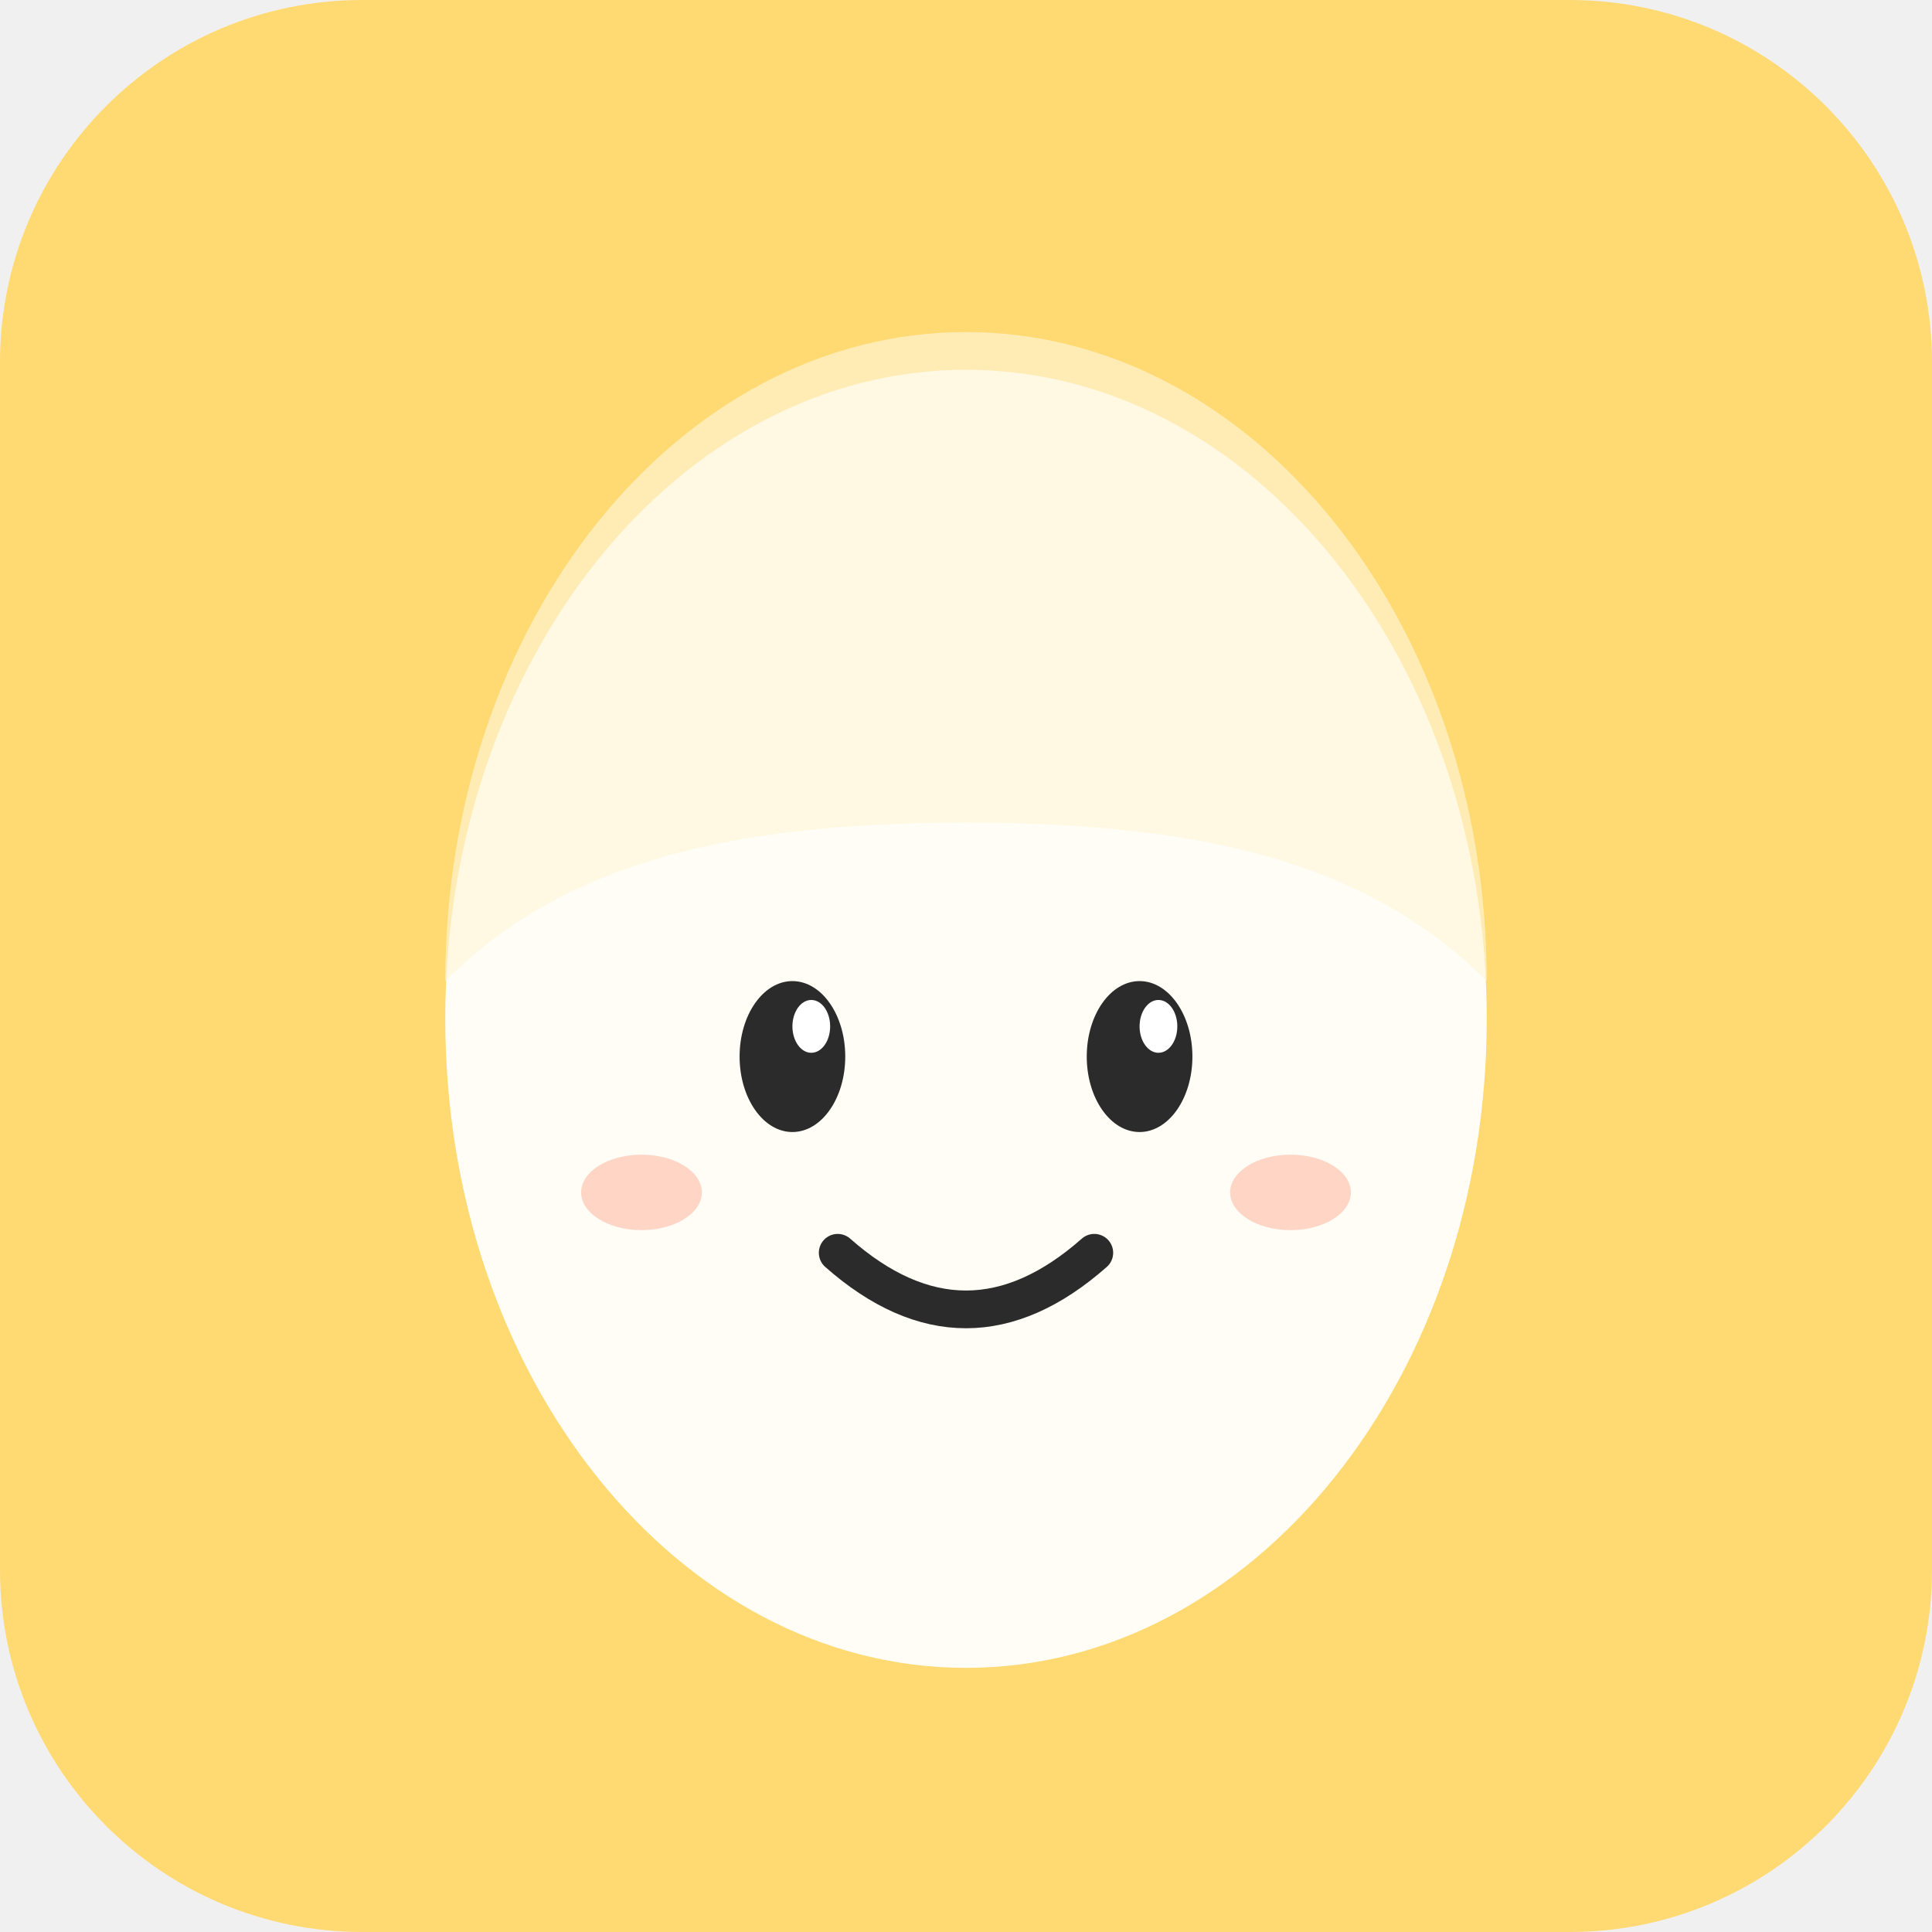
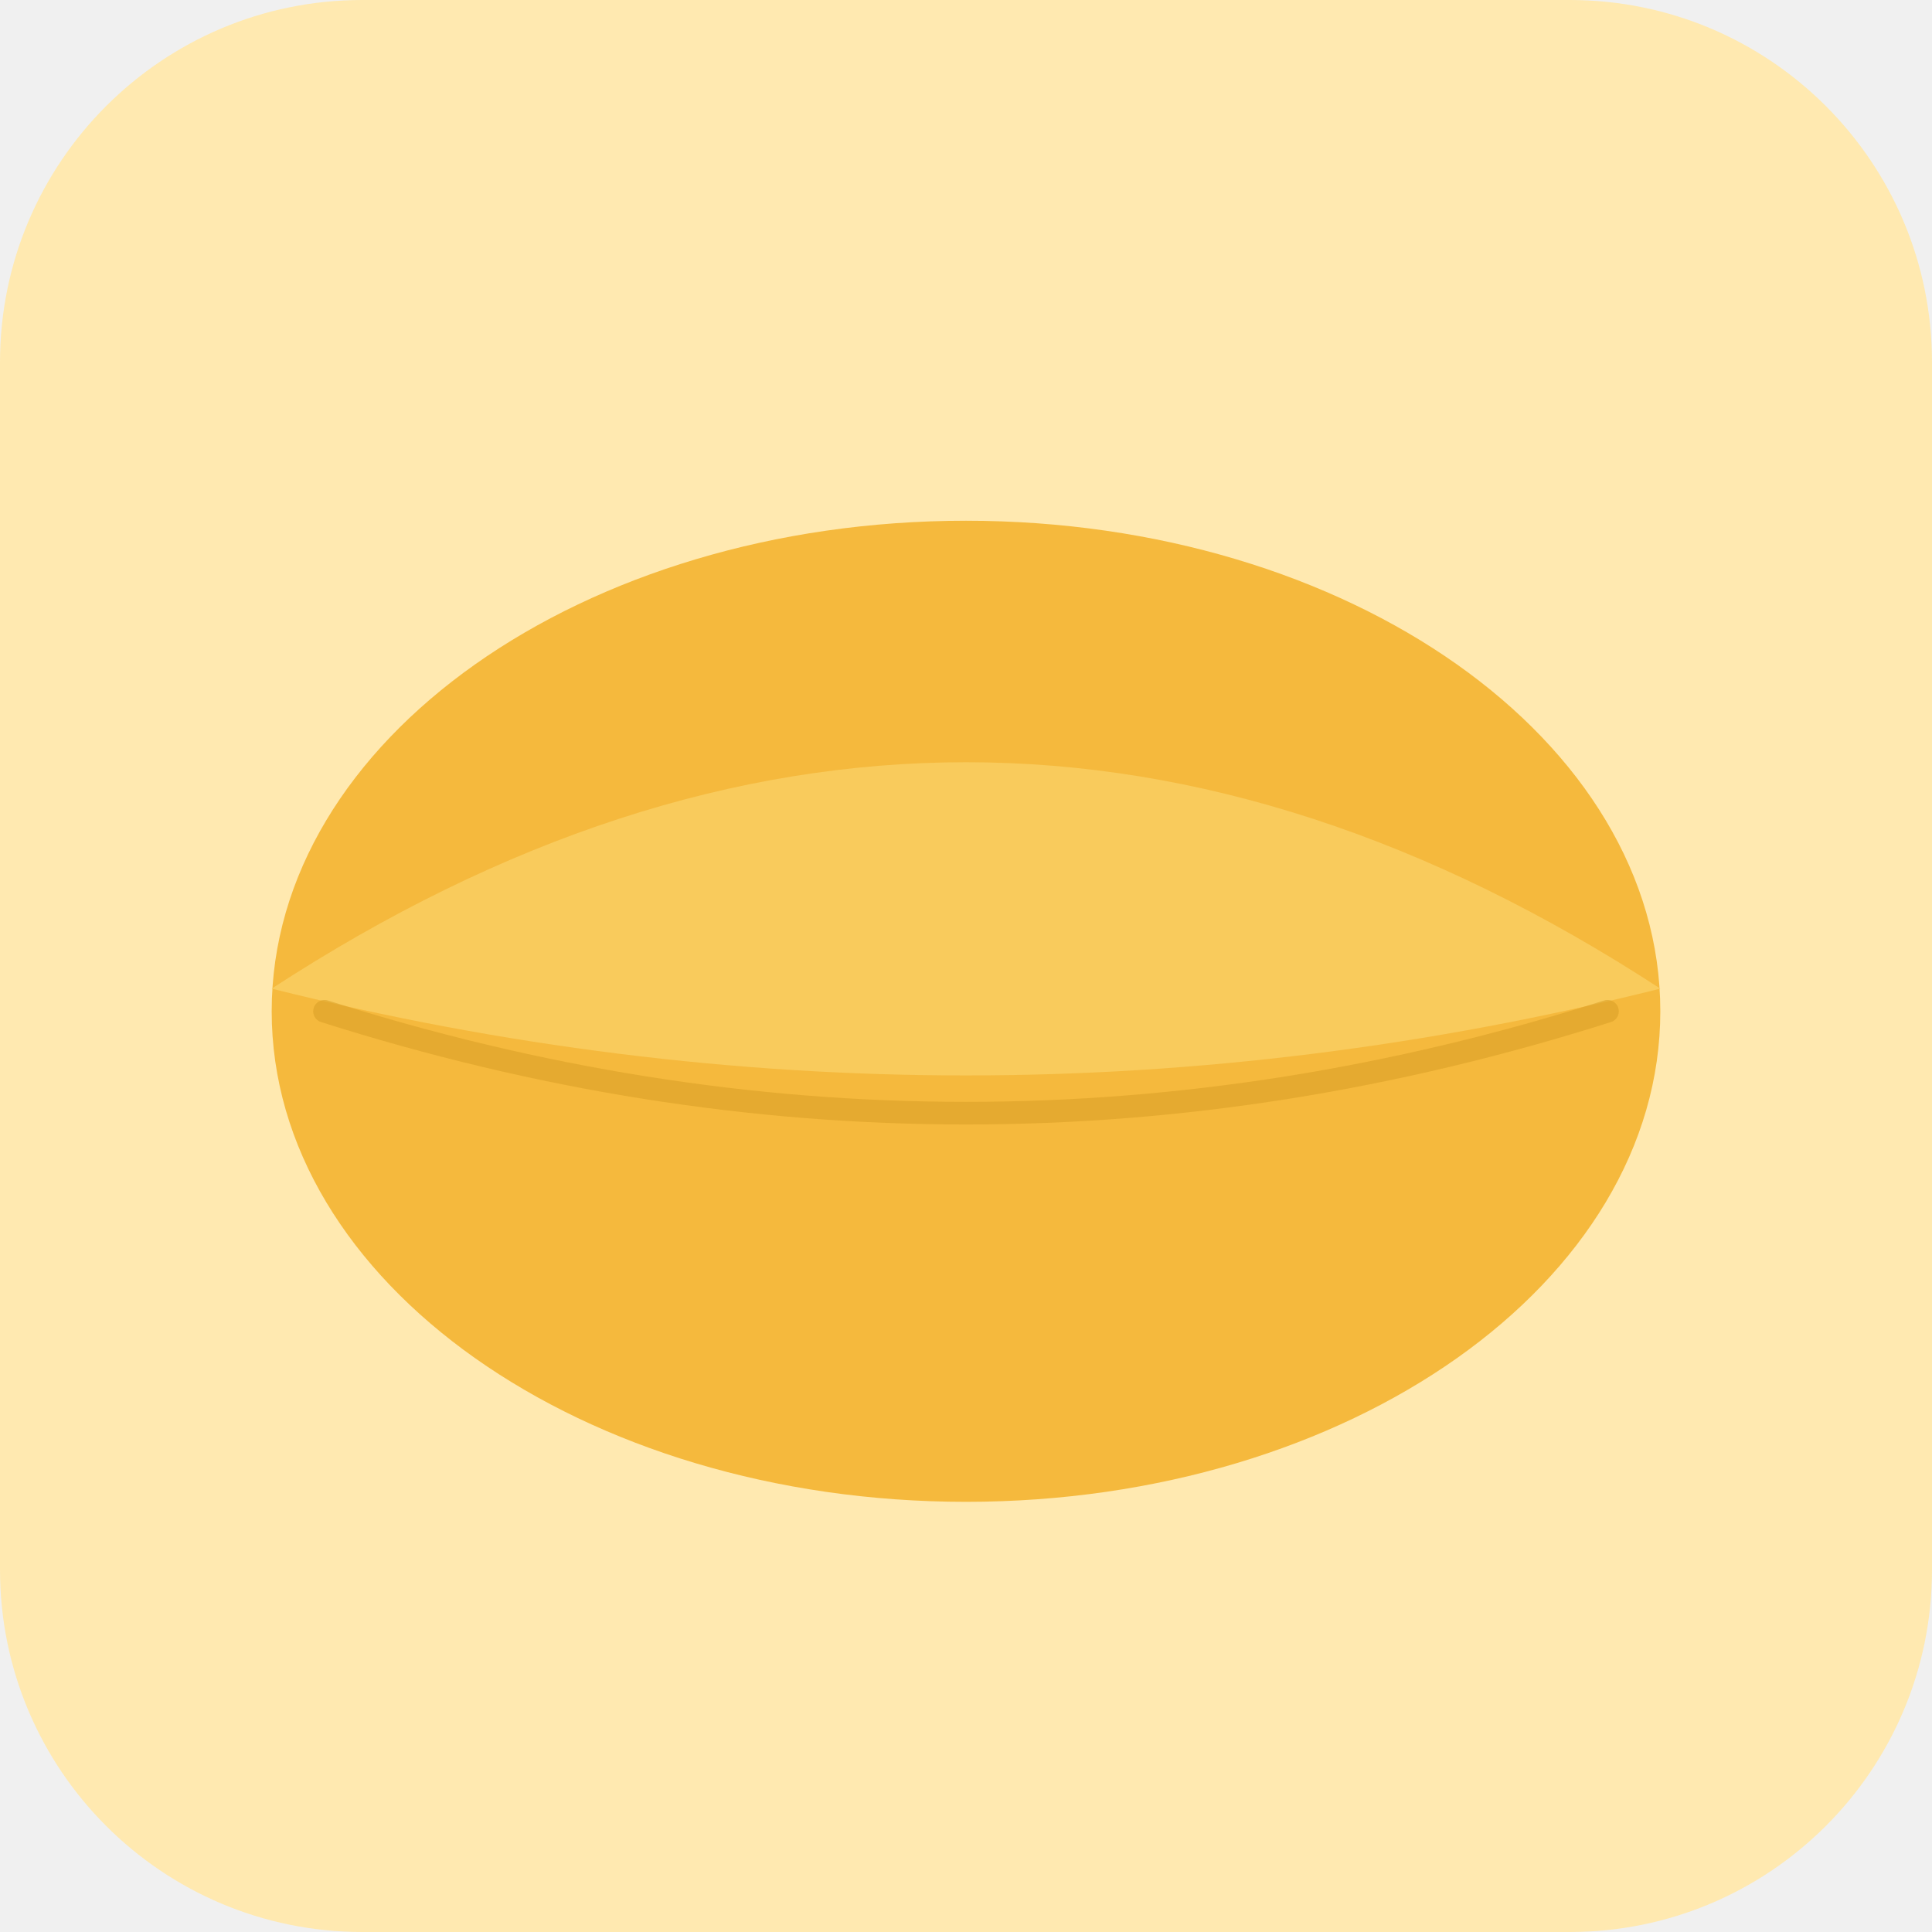
- <svg xmlns="http://www.w3.org/2000/svg" viewBox="0 0 512 512" role="img" aria-label="Omlete egg icon">
-   <rect width="512" height="512" rx="96" ry="96" fill="#FFD972" />
-   <g transform="translate(256 270)">
-     <ellipse cx="0" cy="0" rx="138" ry="172" fill="#FFFDF6" />
-     <path d="M -138 -10 a 138 172 0 0 1 276 0 c -30 -30 -72 -42 -138 -42 s -108 12 -138 42 z" fill="#FFF6D9" opacity="0.65" />
-     <ellipse cx="-46" cy="10" rx="14" ry="20" fill="#2B2B2B" />
-     <ellipse cx="46" cy="10" rx="14" ry="20" fill="#2B2B2B" />
-     <ellipse cx="-41" cy="2" rx="5" ry="7" fill="#FFFFFF" />
-     <ellipse cx="51" cy="2" rx="5" ry="7" fill="#FFFFFF" />
-     <path d="M -34 62 Q 0 92 34 62" stroke="#2B2B2B" stroke-width="10" stroke-linecap="round" fill="none" />
-     <ellipse cx="-86" cy="46" rx="16" ry="10" fill="#FFC9B5" opacity="0.75" />
-     <ellipse cx="86" cy="46" rx="16" ry="10" fill="#FFC9B5" opacity="0.75" />
+ <svg xmlns="http://www.w3.org/2000/svg" viewBox="0 0 512 512" role="img" aria-label="Omlete omelette icon">
+   <rect width="512" height="512" rx="96" ry="96" fill="#FFE9B0" />
+   <g transform="translate(256 268)">
+     <ellipse cx="0" cy="0" rx="184" ry="130" fill="#F5B93D" />
+     <path d="M -184 -6 Q 0 -126 184 -6 Q 0 40 -184 -6 Z" fill="#F9CB5C" />
+     <path d="M -170 0 Q 0 54 170 0" stroke="#D99E24" stroke-width="6" fill="none" stroke-linecap="round" opacity="0.55" />
  </g>
</svg>
